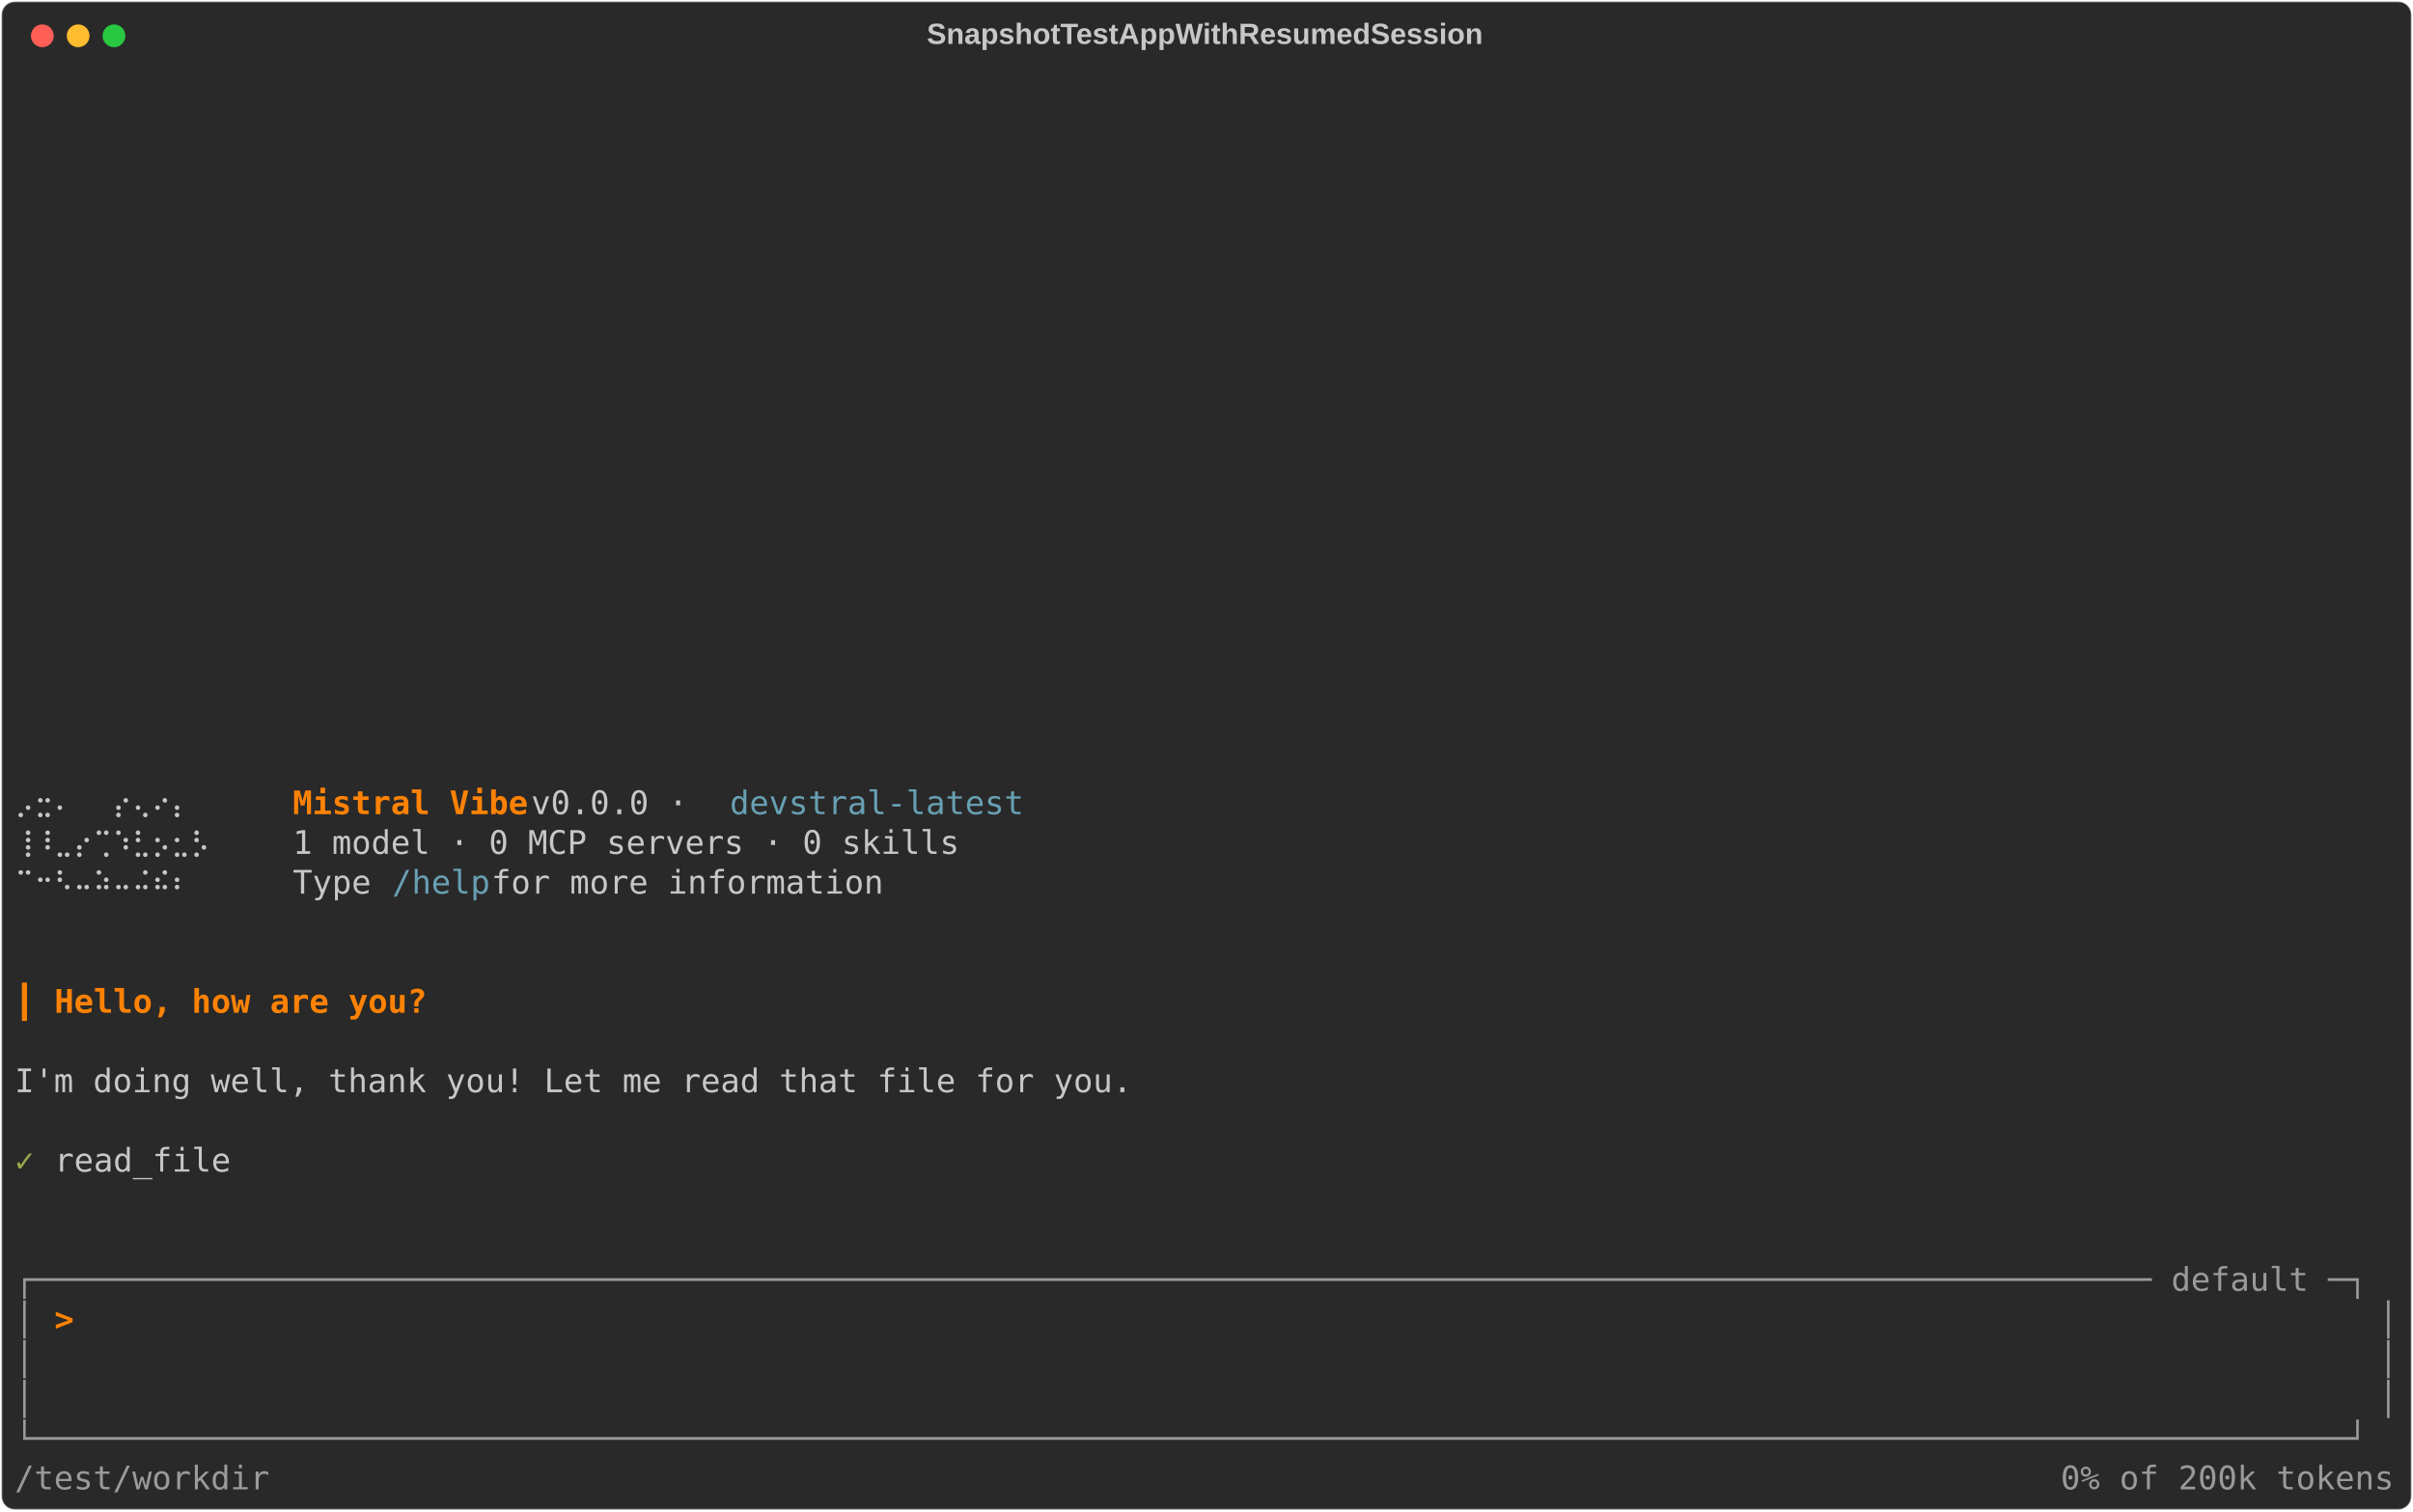
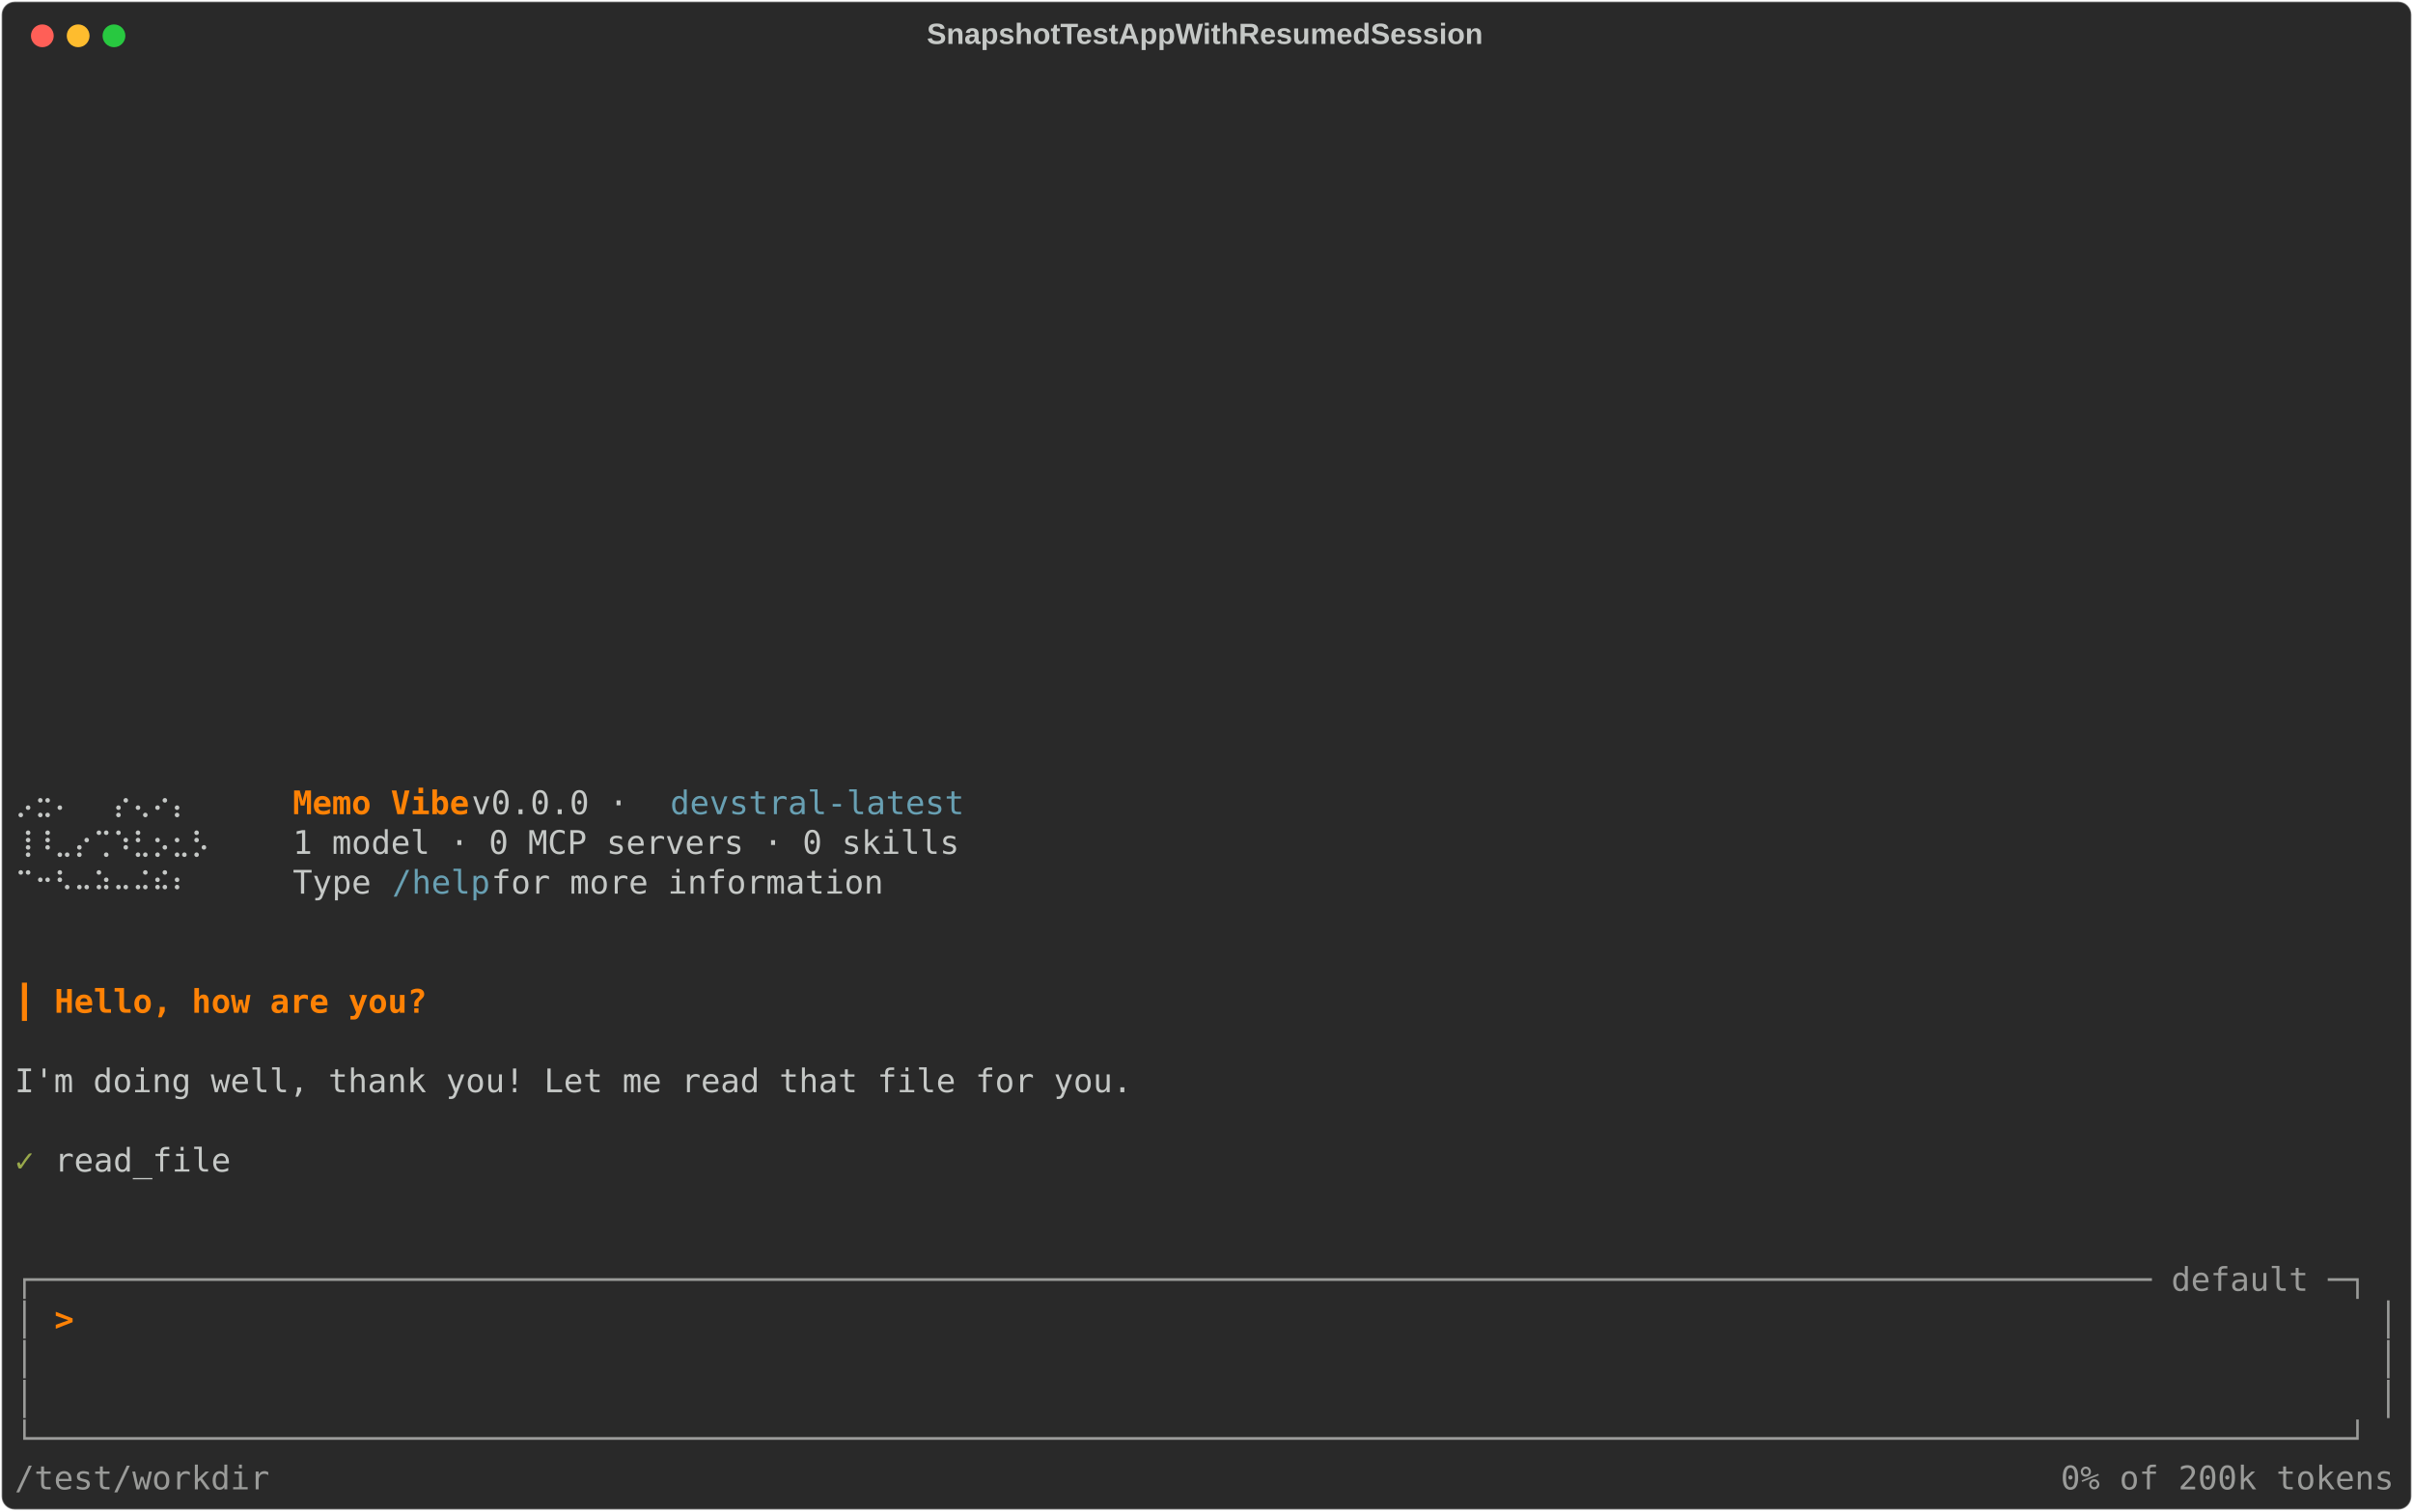
<svg xmlns="http://www.w3.org/2000/svg" class="rich-terminal" viewBox="0 0 1482 928.4">
  <style>

    @font-face {
        font-family: "Fira Code";
        src: local("FiraCode-Regular"),
                url("https://cdnjs.cloudflare.com/ajax/libs/firacode/6.2.0/woff2/FiraCode-Regular.woff2") format("woff2"),
                url("https://cdnjs.cloudflare.com/ajax/libs/firacode/6.2.0/woff/FiraCode-Regular.woff") format("woff");
        font-style: normal;
        font-weight: 400;
    }
    @font-face {
        font-family: "Fira Code";
        src: local("FiraCode-Bold"),
                url("https://cdnjs.cloudflare.com/ajax/libs/firacode/6.2.0/woff2/FiraCode-Bold.woff2") format("woff2"),
                url("https://cdnjs.cloudflare.com/ajax/libs/firacode/6.2.0/woff/FiraCode-Bold.woff") format("woff");
        font-style: bold;
        font-weight: 700;
    }

    .terminal-matrix {
        font-family: Fira Code, monospace;
        font-size: 20px;
        line-height: 24.4px;
        font-variant-east-asian: full-width;
    }

    .terminal-title {
        font-size: 18px;
        font-weight: bold;
        font-family: arial;
    }

    .terminal-r1 { fill: #c5c8c6 }
.terminal-r2 { fill: #ff8205;font-weight: bold }
.terminal-r3 { fill: #68a0b3 }
.terminal-r4 { fill: #ff8205 }
.terminal-r5 { fill: #98a84b }
.terminal-r6 { fill: #9a9b99 }
    </style>
  <defs>
    <clipPath id="terminal-clip-terminal">
      <rect x="0" y="0" width="1463.0" height="877.4" />
    </clipPath>
    <clipPath id="terminal-line-0">
      <rect x="0" y="1.5" width="1464" height="24.65" />
    </clipPath>
    <clipPath id="terminal-line-1">
      <rect x="0" y="25.9" width="1464" height="24.65" />
    </clipPath>
    <clipPath id="terminal-line-2">
      <rect x="0" y="50.3" width="1464" height="24.65" />
    </clipPath>
    <clipPath id="terminal-line-3">
      <rect x="0" y="74.7" width="1464" height="24.65" />
    </clipPath>
    <clipPath id="terminal-line-4">
      <rect x="0" y="99.1" width="1464" height="24.65" />
    </clipPath>
    <clipPath id="terminal-line-5">
      <rect x="0" y="123.5" width="1464" height="24.65" />
    </clipPath>
    <clipPath id="terminal-line-6">
      <rect x="0" y="147.9" width="1464" height="24.65" />
    </clipPath>
    <clipPath id="terminal-line-7">
      <rect x="0" y="172.3" width="1464" height="24.65" />
    </clipPath>
    <clipPath id="terminal-line-8">
      <rect x="0" y="196.7" width="1464" height="24.65" />
    </clipPath>
    <clipPath id="terminal-line-9">
      <rect x="0" y="221.1" width="1464" height="24.65" />
    </clipPath>
    <clipPath id="terminal-line-10">
      <rect x="0" y="245.5" width="1464" height="24.65" />
    </clipPath>
    <clipPath id="terminal-line-11">
      <rect x="0" y="269.9" width="1464" height="24.65" />
    </clipPath>
    <clipPath id="terminal-line-12">
      <rect x="0" y="294.3" width="1464" height="24.65" />
    </clipPath>
    <clipPath id="terminal-line-13">
      <rect x="0" y="318.7" width="1464" height="24.65" />
    </clipPath>
    <clipPath id="terminal-line-14">
      <rect x="0" y="343.1" width="1464" height="24.65" />
    </clipPath>
    <clipPath id="terminal-line-15">
      <rect x="0" y="367.5" width="1464" height="24.65" />
    </clipPath>
    <clipPath id="terminal-line-16">
      <rect x="0" y="391.9" width="1464" height="24.65" />
    </clipPath>
    <clipPath id="terminal-line-17">
      <rect x="0" y="416.3" width="1464" height="24.65" />
    </clipPath>
    <clipPath id="terminal-line-18">
      <rect x="0" y="440.7" width="1464" height="24.65" />
    </clipPath>
    <clipPath id="terminal-line-19">
      <rect x="0" y="465.1" width="1464" height="24.65" />
    </clipPath>
    <clipPath id="terminal-line-20">
      <rect x="0" y="489.5" width="1464" height="24.65" />
    </clipPath>
    <clipPath id="terminal-line-21">
      <rect x="0" y="513.9" width="1464" height="24.65" />
    </clipPath>
    <clipPath id="terminal-line-22">
      <rect x="0" y="538.3" width="1464" height="24.65" />
    </clipPath>
    <clipPath id="terminal-line-23">
      <rect x="0" y="562.7" width="1464" height="24.65" />
    </clipPath>
    <clipPath id="terminal-line-24">
      <rect x="0" y="587.1" width="1464" height="24.65" />
    </clipPath>
    <clipPath id="terminal-line-25">
      <rect x="0" y="611.5" width="1464" height="24.65" />
    </clipPath>
    <clipPath id="terminal-line-26">
      <rect x="0" y="635.9" width="1464" height="24.65" />
    </clipPath>
    <clipPath id="terminal-line-27">
      <rect x="0" y="660.3" width="1464" height="24.65" />
    </clipPath>
    <clipPath id="terminal-line-28">
      <rect x="0" y="684.7" width="1464" height="24.65" />
    </clipPath>
    <clipPath id="terminal-line-29">
      <rect x="0" y="709.1" width="1464" height="24.65" />
    </clipPath>
    <clipPath id="terminal-line-30">
      <rect x="0" y="733.5" width="1464" height="24.65" />
    </clipPath>
    <clipPath id="terminal-line-31">
      <rect x="0" y="757.9" width="1464" height="24.65" />
    </clipPath>
    <clipPath id="terminal-line-32">
      <rect x="0" y="782.3" width="1464" height="24.65" />
    </clipPath>
    <clipPath id="terminal-line-33">
      <rect x="0" y="806.7" width="1464" height="24.65" />
    </clipPath>
    <clipPath id="terminal-line-34">
      <rect x="0" y="831.1" width="1464" height="24.65" />
    </clipPath>
  </defs>
  <rect fill="#292929" stroke="rgba(255,255,255,0.35)" stroke-width="1" x="1" y="1" width="1480" height="926.4" rx="8" />
  <text class="terminal-title" fill="#c5c8c6" text-anchor="middle" x="740" y="27">SnapshotTestAppWithResumedSession</text>
  <g transform="translate(26,22)">
    <circle cx="0" cy="0" r="7" fill="#ff5f57" />
    <circle cx="22" cy="0" r="7" fill="#febc2e" />
    <circle cx="44" cy="0" r="7" fill="#28c840" />
  </g>
  <g transform="translate(9, 41)" clip-path="url(#terminal-clip-terminal)">
    <g class="terminal-matrix">
      <text class="terminal-r1" x="1464" y="20" textLength="12.2" clip-path="url(#terminal-line-0)">
</text>
      <text class="terminal-r1" x="1464" y="44.4" textLength="12.2" clip-path="url(#terminal-line-1)">
</text>
      <text class="terminal-r1" x="1464" y="68.8" textLength="12.2" clip-path="url(#terminal-line-2)">
</text>
      <text class="terminal-r1" x="1464" y="93.2" textLength="12.2" clip-path="url(#terminal-line-3)">
</text>
      <text class="terminal-r1" x="1464" y="117.6" textLength="12.2" clip-path="url(#terminal-line-4)">
</text>
      <text class="terminal-r1" x="1464" y="142" textLength="12.2" clip-path="url(#terminal-line-5)">
</text>
      <text class="terminal-r1" x="1464" y="166.4" textLength="12.2" clip-path="url(#terminal-line-6)">
</text>
      <text class="terminal-r1" x="1464" y="190.8" textLength="12.2" clip-path="url(#terminal-line-7)">
</text>
      <text class="terminal-r1" x="1464" y="215.2" textLength="12.2" clip-path="url(#terminal-line-8)">
</text>
      <text class="terminal-r1" x="1464" y="239.6" textLength="12.2" clip-path="url(#terminal-line-9)">
</text>
      <text class="terminal-r1" x="1464" y="264" textLength="12.2" clip-path="url(#terminal-line-10)">
</text>
      <text class="terminal-r1" x="1464" y="288.4" textLength="12.2" clip-path="url(#terminal-line-11)">
</text>
      <text class="terminal-r1" x="1464" y="312.8" textLength="12.2" clip-path="url(#terminal-line-12)">
</text>
      <text class="terminal-r1" x="1464" y="337.2" textLength="12.2" clip-path="url(#terminal-line-13)">
</text>
      <text class="terminal-r1" x="1464" y="361.6" textLength="12.2" clip-path="url(#terminal-line-14)">
</text>
      <text class="terminal-r1" x="1464" y="386" textLength="12.2" clip-path="url(#terminal-line-15)">
</text>
      <text class="terminal-r1" x="1464" y="410.4" textLength="12.2" clip-path="url(#terminal-line-16)">
</text>
      <text class="terminal-r1" x="1464" y="434.8" textLength="12.2" clip-path="url(#terminal-line-17)">
</text>
      <text class="terminal-r1" x="0" y="459.2" textLength="134.2" clip-path="url(#terminal-line-18)">  ⡠⣒⠄  ⡔⢄⠔⡄</text>
-       <text class="terminal-r2" x="170.8" y="459.2" textLength="146.4" clip-path="url(#terminal-line-18)">Mistral Vibe</text>
-       <text class="terminal-r1" x="317.2" y="459.2" textLength="122" clip-path="url(#terminal-line-18)"> v0.0.0 · </text>
-       <text class="terminal-r3" x="439.2" y="459.2" textLength="183" clip-path="url(#terminal-line-18)">devstral-latest</text>
+       <text class="terminal-r2" x="170.8" y="459.2" textLength="109.8" clip-path="url(#terminal-line-18)">Memo Vibe</text>
+       <text class="terminal-r1" x="280.6" y="459.2" textLength="122" clip-path="url(#terminal-line-18)"> v0.0.0 · </text>
+       <text class="terminal-r3" x="402.6" y="459.2" textLength="183" clip-path="url(#terminal-line-18)">devstral-latest</text>
      <text class="terminal-r1" x="1464" y="459.2" textLength="12.2" clip-path="url(#terminal-line-18)">
</text>
      <text class="terminal-r1" x="0" y="483.6" textLength="134.2" clip-path="url(#terminal-line-19)"> ⢸⠸⣀⡔⢉⠱⣃⡢⣂⡣</text>
      <text class="terminal-r1" x="170.8" y="483.6" textLength="414.8" clip-path="url(#terminal-line-19)">1 model · 0 MCP servers · 0 skills</text>
      <text class="terminal-r1" x="1464" y="483.6" textLength="12.2" clip-path="url(#terminal-line-19)">
</text>
      <text class="terminal-r1" x="0" y="508" textLength="134.2" clip-path="url(#terminal-line-20)">  ⠉⠒⠣⠤⠵⠤⠬⠮⠆</text>
      <text class="terminal-r1" x="170.8" y="508" textLength="61" clip-path="url(#terminal-line-20)">Type </text>
      <text class="terminal-r3" x="231.8" y="508" textLength="61" clip-path="url(#terminal-line-20)">/help</text>
      <text class="terminal-r1" x="292.8" y="508" textLength="256.2" clip-path="url(#terminal-line-20)"> for more information</text>
      <text class="terminal-r1" x="1464" y="508" textLength="12.2" clip-path="url(#terminal-line-20)">
</text>
      <text class="terminal-r1" x="1464" y="532.4" textLength="12.2" clip-path="url(#terminal-line-21)">
</text>
      <text class="terminal-r1" x="1464" y="556.8" textLength="12.2" clip-path="url(#terminal-line-22)">
</text>
      <text class="terminal-r4" x="0" y="581.2" textLength="12.2" clip-path="url(#terminal-line-23)">┃</text>
      <text class="terminal-r2" x="24.4" y="581.2" textLength="231.8" clip-path="url(#terminal-line-23)">Hello, how are you?</text>
      <text class="terminal-r1" x="1464" y="581.2" textLength="12.2" clip-path="url(#terminal-line-23)">
</text>
      <text class="terminal-r1" x="1464" y="605.6" textLength="12.2" clip-path="url(#terminal-line-24)">
</text>
      <text class="terminal-r1" x="0" y="630" textLength="695.4" clip-path="url(#terminal-line-25)">I'm doing well, thank you! Let me read that file for you.</text>
      <text class="terminal-r1" x="1464" y="630" textLength="12.2" clip-path="url(#terminal-line-25)">
</text>
      <text class="terminal-r1" x="1464" y="654.4" textLength="12.2" clip-path="url(#terminal-line-26)">
</text>
      <text class="terminal-r5" x="0" y="678.8" textLength="12.2" clip-path="url(#terminal-line-27)">✓</text>
      <text class="terminal-r1" x="24.4" y="678.8" textLength="109.8" clip-path="url(#terminal-line-27)">read_file</text>
      <text class="terminal-r1" x="1464" y="678.8" textLength="12.2" clip-path="url(#terminal-line-27)">
</text>
      <text class="terminal-r1" x="1464" y="703.2" textLength="12.2" clip-path="url(#terminal-line-28)">
</text>
      <text class="terminal-r1" x="1464" y="727.6" textLength="12.2" clip-path="url(#terminal-line-29)">
</text>
      <text class="terminal-r6" x="0" y="752" textLength="1464" clip-path="url(#terminal-line-30)">┌──────────────────────────────────────────────────────────────────────────────────────────────────────────── default ─┐</text>
      <text class="terminal-r1" x="1464" y="752" textLength="12.2" clip-path="url(#terminal-line-30)">
</text>
      <text class="terminal-r6" x="0" y="776.4" textLength="12.2" clip-path="url(#terminal-line-31)">│</text>
      <text class="terminal-r2" x="24.4" y="776.4" textLength="12.2" clip-path="url(#terminal-line-31)">&gt;</text>
      <text class="terminal-r6" x="1451.8" y="776.4" textLength="12.2" clip-path="url(#terminal-line-31)">│</text>
      <text class="terminal-r1" x="1464" y="776.4" textLength="12.2" clip-path="url(#terminal-line-31)">
</text>
      <text class="terminal-r6" x="0" y="800.8" textLength="12.2" clip-path="url(#terminal-line-32)">│</text>
      <text class="terminal-r6" x="1451.8" y="800.8" textLength="12.2" clip-path="url(#terminal-line-32)">│</text>
      <text class="terminal-r1" x="1464" y="800.8" textLength="12.2" clip-path="url(#terminal-line-32)">
</text>
      <text class="terminal-r6" x="0" y="825.2" textLength="12.2" clip-path="url(#terminal-line-33)">│</text>
      <text class="terminal-r6" x="1451.8" y="825.2" textLength="12.2" clip-path="url(#terminal-line-33)">│</text>
      <text class="terminal-r1" x="1464" y="825.2" textLength="12.2" clip-path="url(#terminal-line-33)">
</text>
      <text class="terminal-r6" x="0" y="849.6" textLength="1464" clip-path="url(#terminal-line-34)">└──────────────────────────────────────────────────────────────────────────────────────────────────────────────────────┘</text>
      <text class="terminal-r1" x="1464" y="849.6" textLength="12.2" clip-path="url(#terminal-line-34)">
</text>
      <text class="terminal-r6" x="0" y="874" textLength="158.6" clip-path="url(#terminal-line-35)">/test/workdir</text>
      <text class="terminal-r6" x="1256.6" y="874" textLength="207.4" clip-path="url(#terminal-line-35)">0% of 200k tokens</text>
    </g>
  </g>
</svg>
